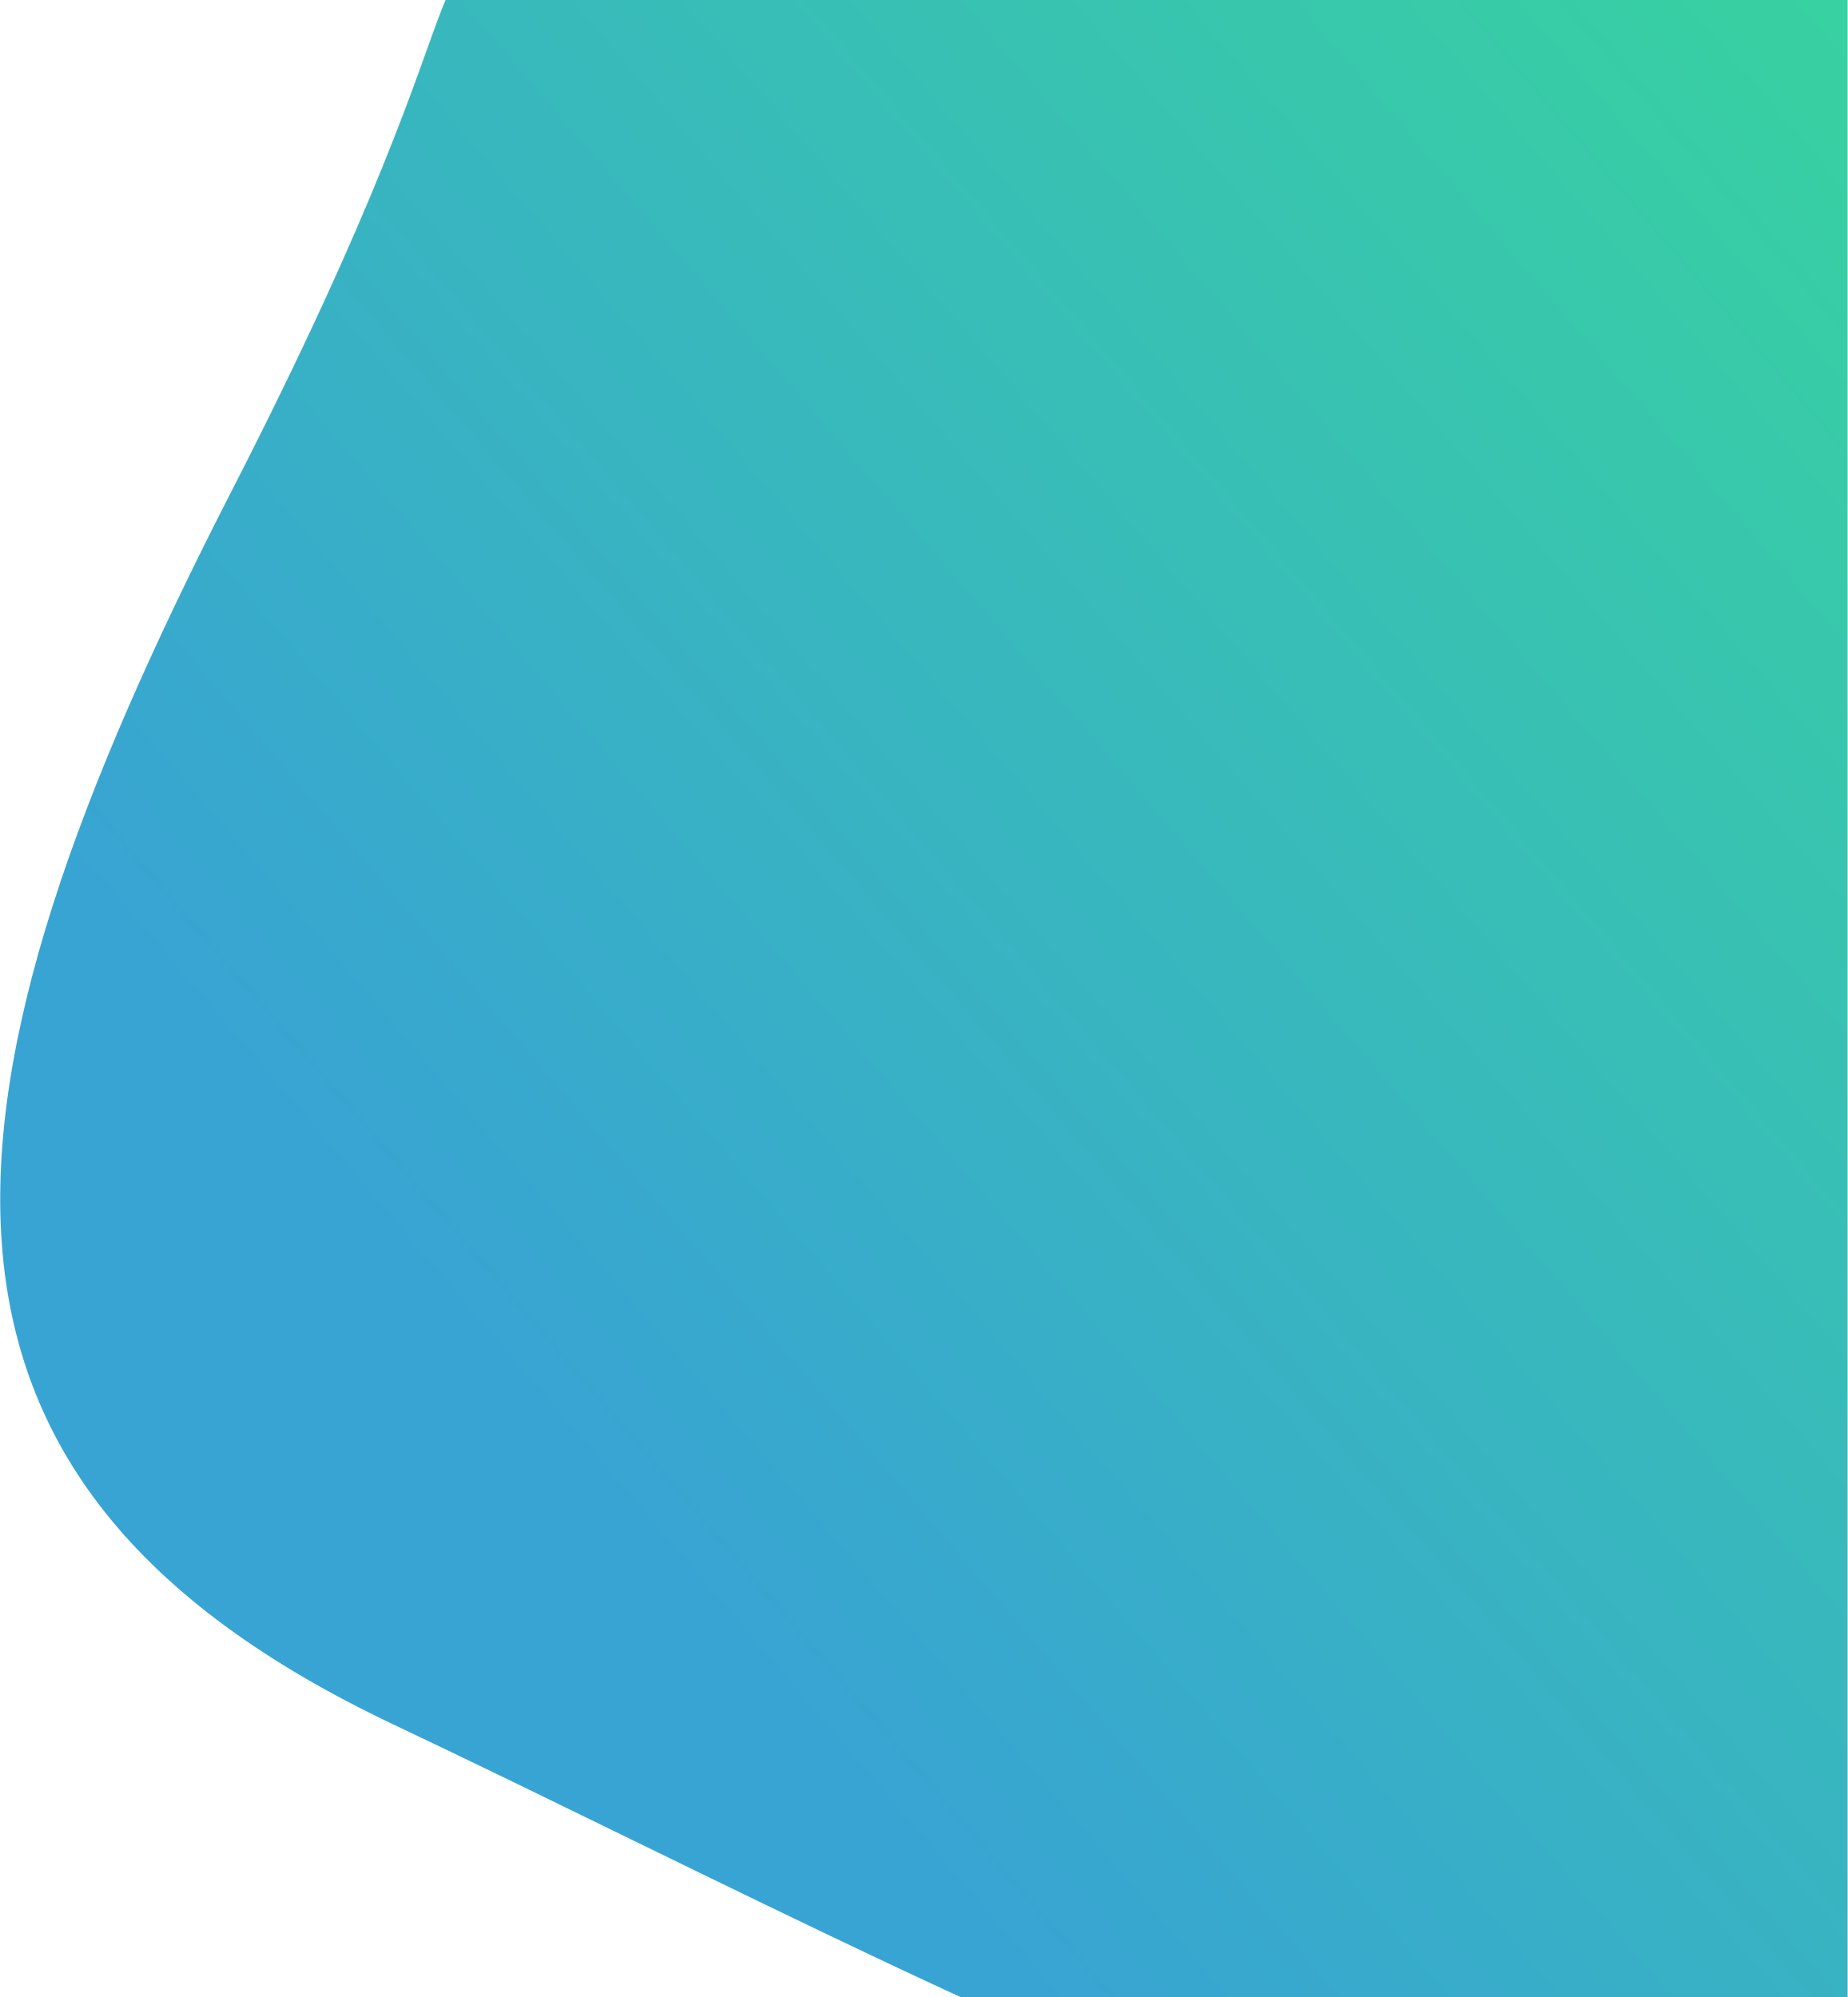
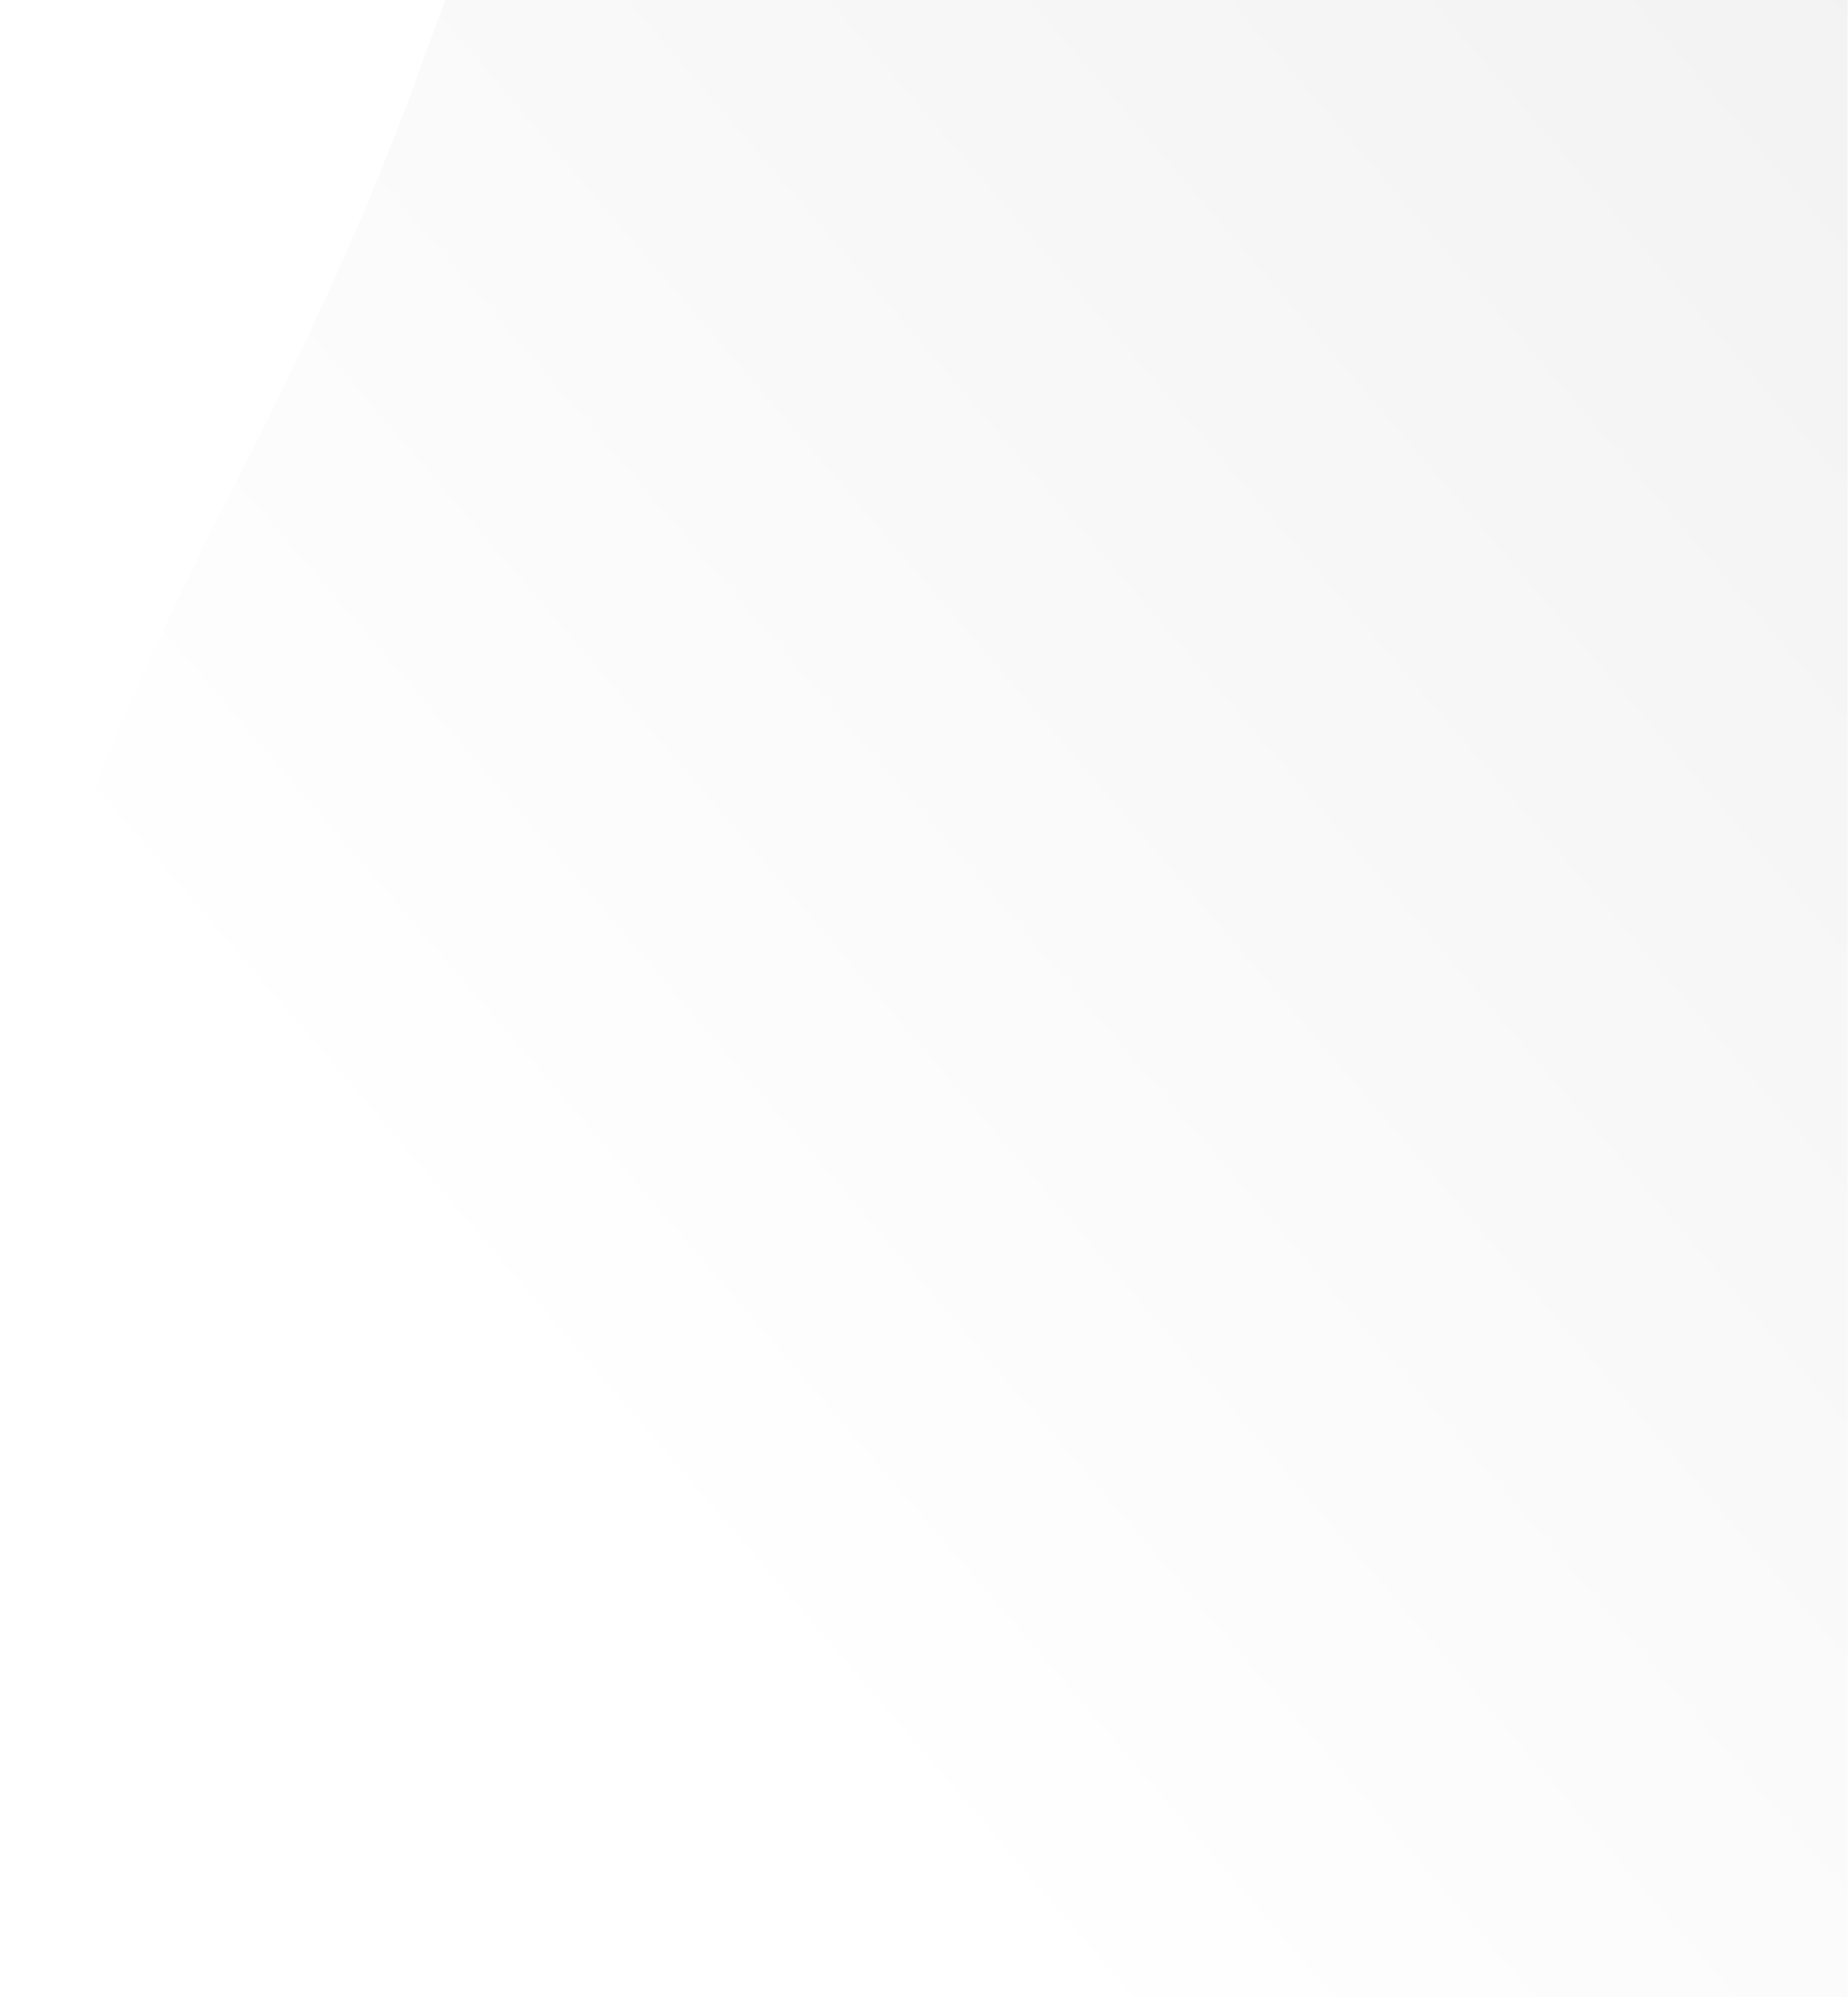
<svg xmlns="http://www.w3.org/2000/svg" width="999" height="1080" viewBox="0 0 999 1080" fill="none">
  <path d="M306.5 -31.5L882 -31.5C999 -31.5 999 -151.22 999 -10V480.5V1082.5C999 1347.06 553.889 1094.34 212.5 932.5C-67 800 -42.929 593.465 125.001 266C285 -46 206.667 -15 306.5 -31.5Z" fill="url(#paint0_linear)" />
  <defs>
    <linearGradient id="paint0_linear" x1="1038.17" y1="-8.723" x2="223.672" y2="689.277" gradientUnits="userSpaceOnUse">
-       <stop stop-color="#38D39F" />
-       <stop offset="1" stop-color="#38A4D3" />
+       <stop stop-color="#F2F2F2" />
+       <stop offset="1" stop-color="#FFFFFF" />
    </linearGradient>
  </defs>
</svg>
